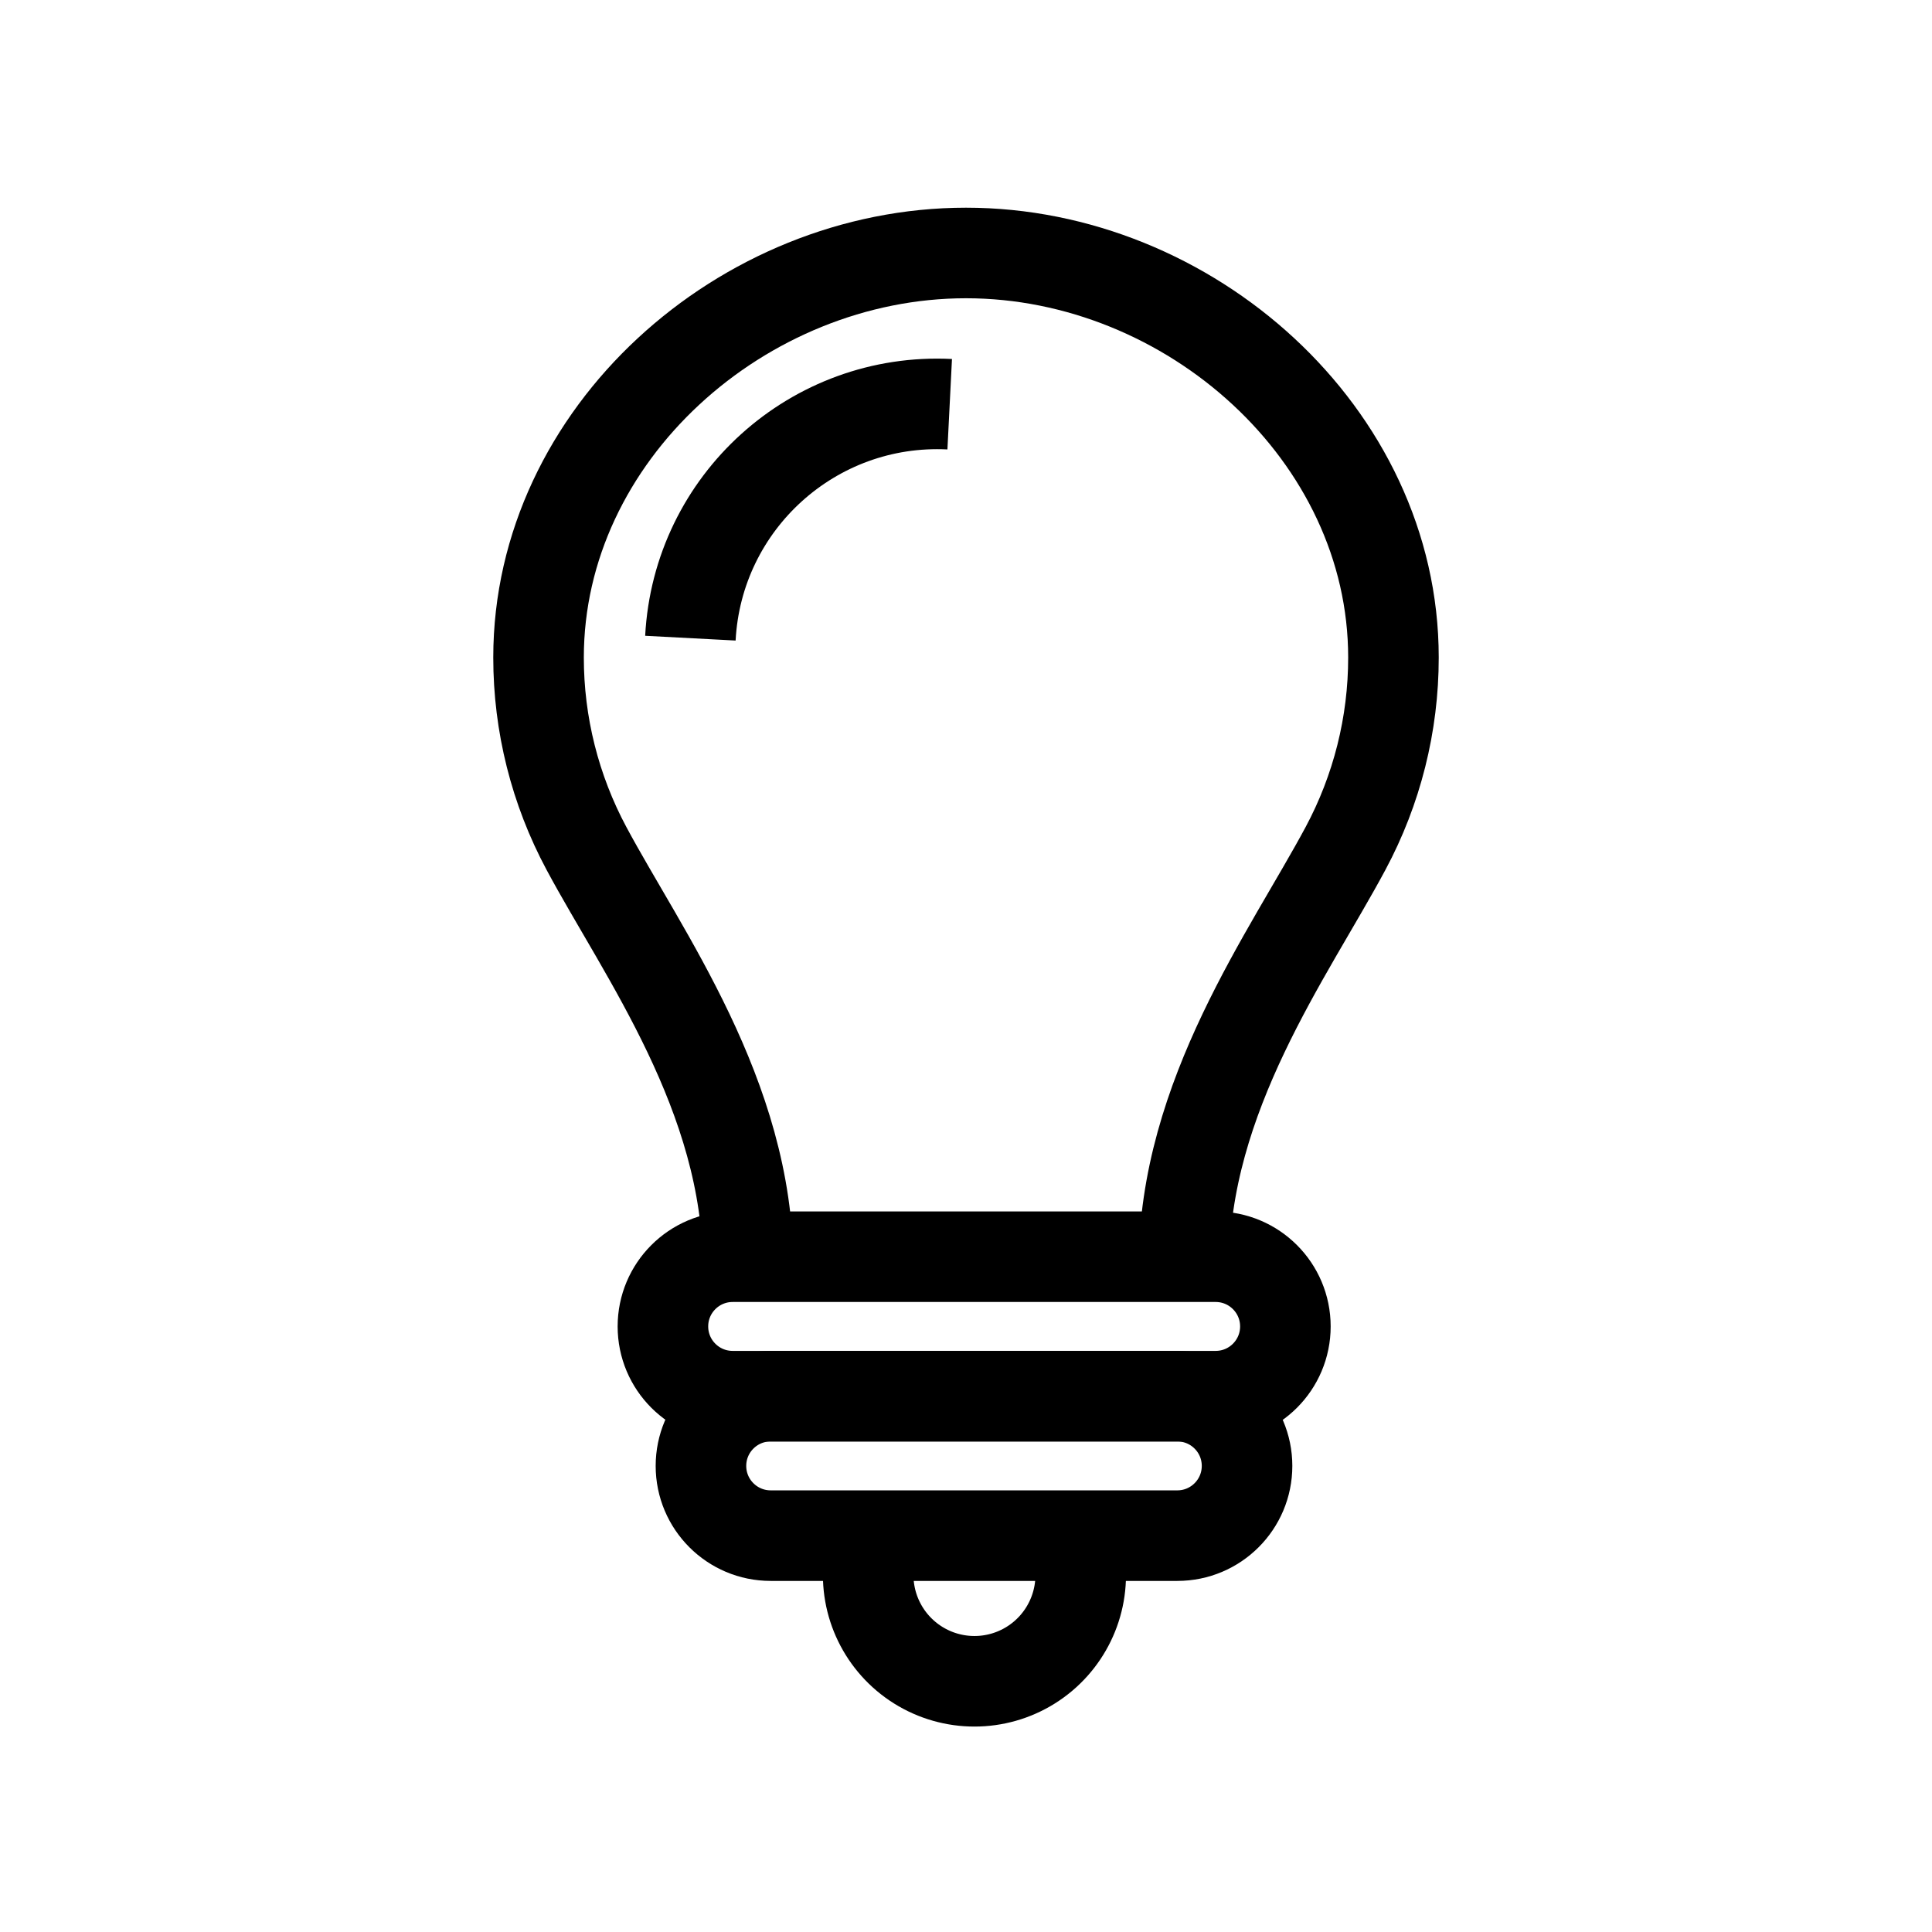
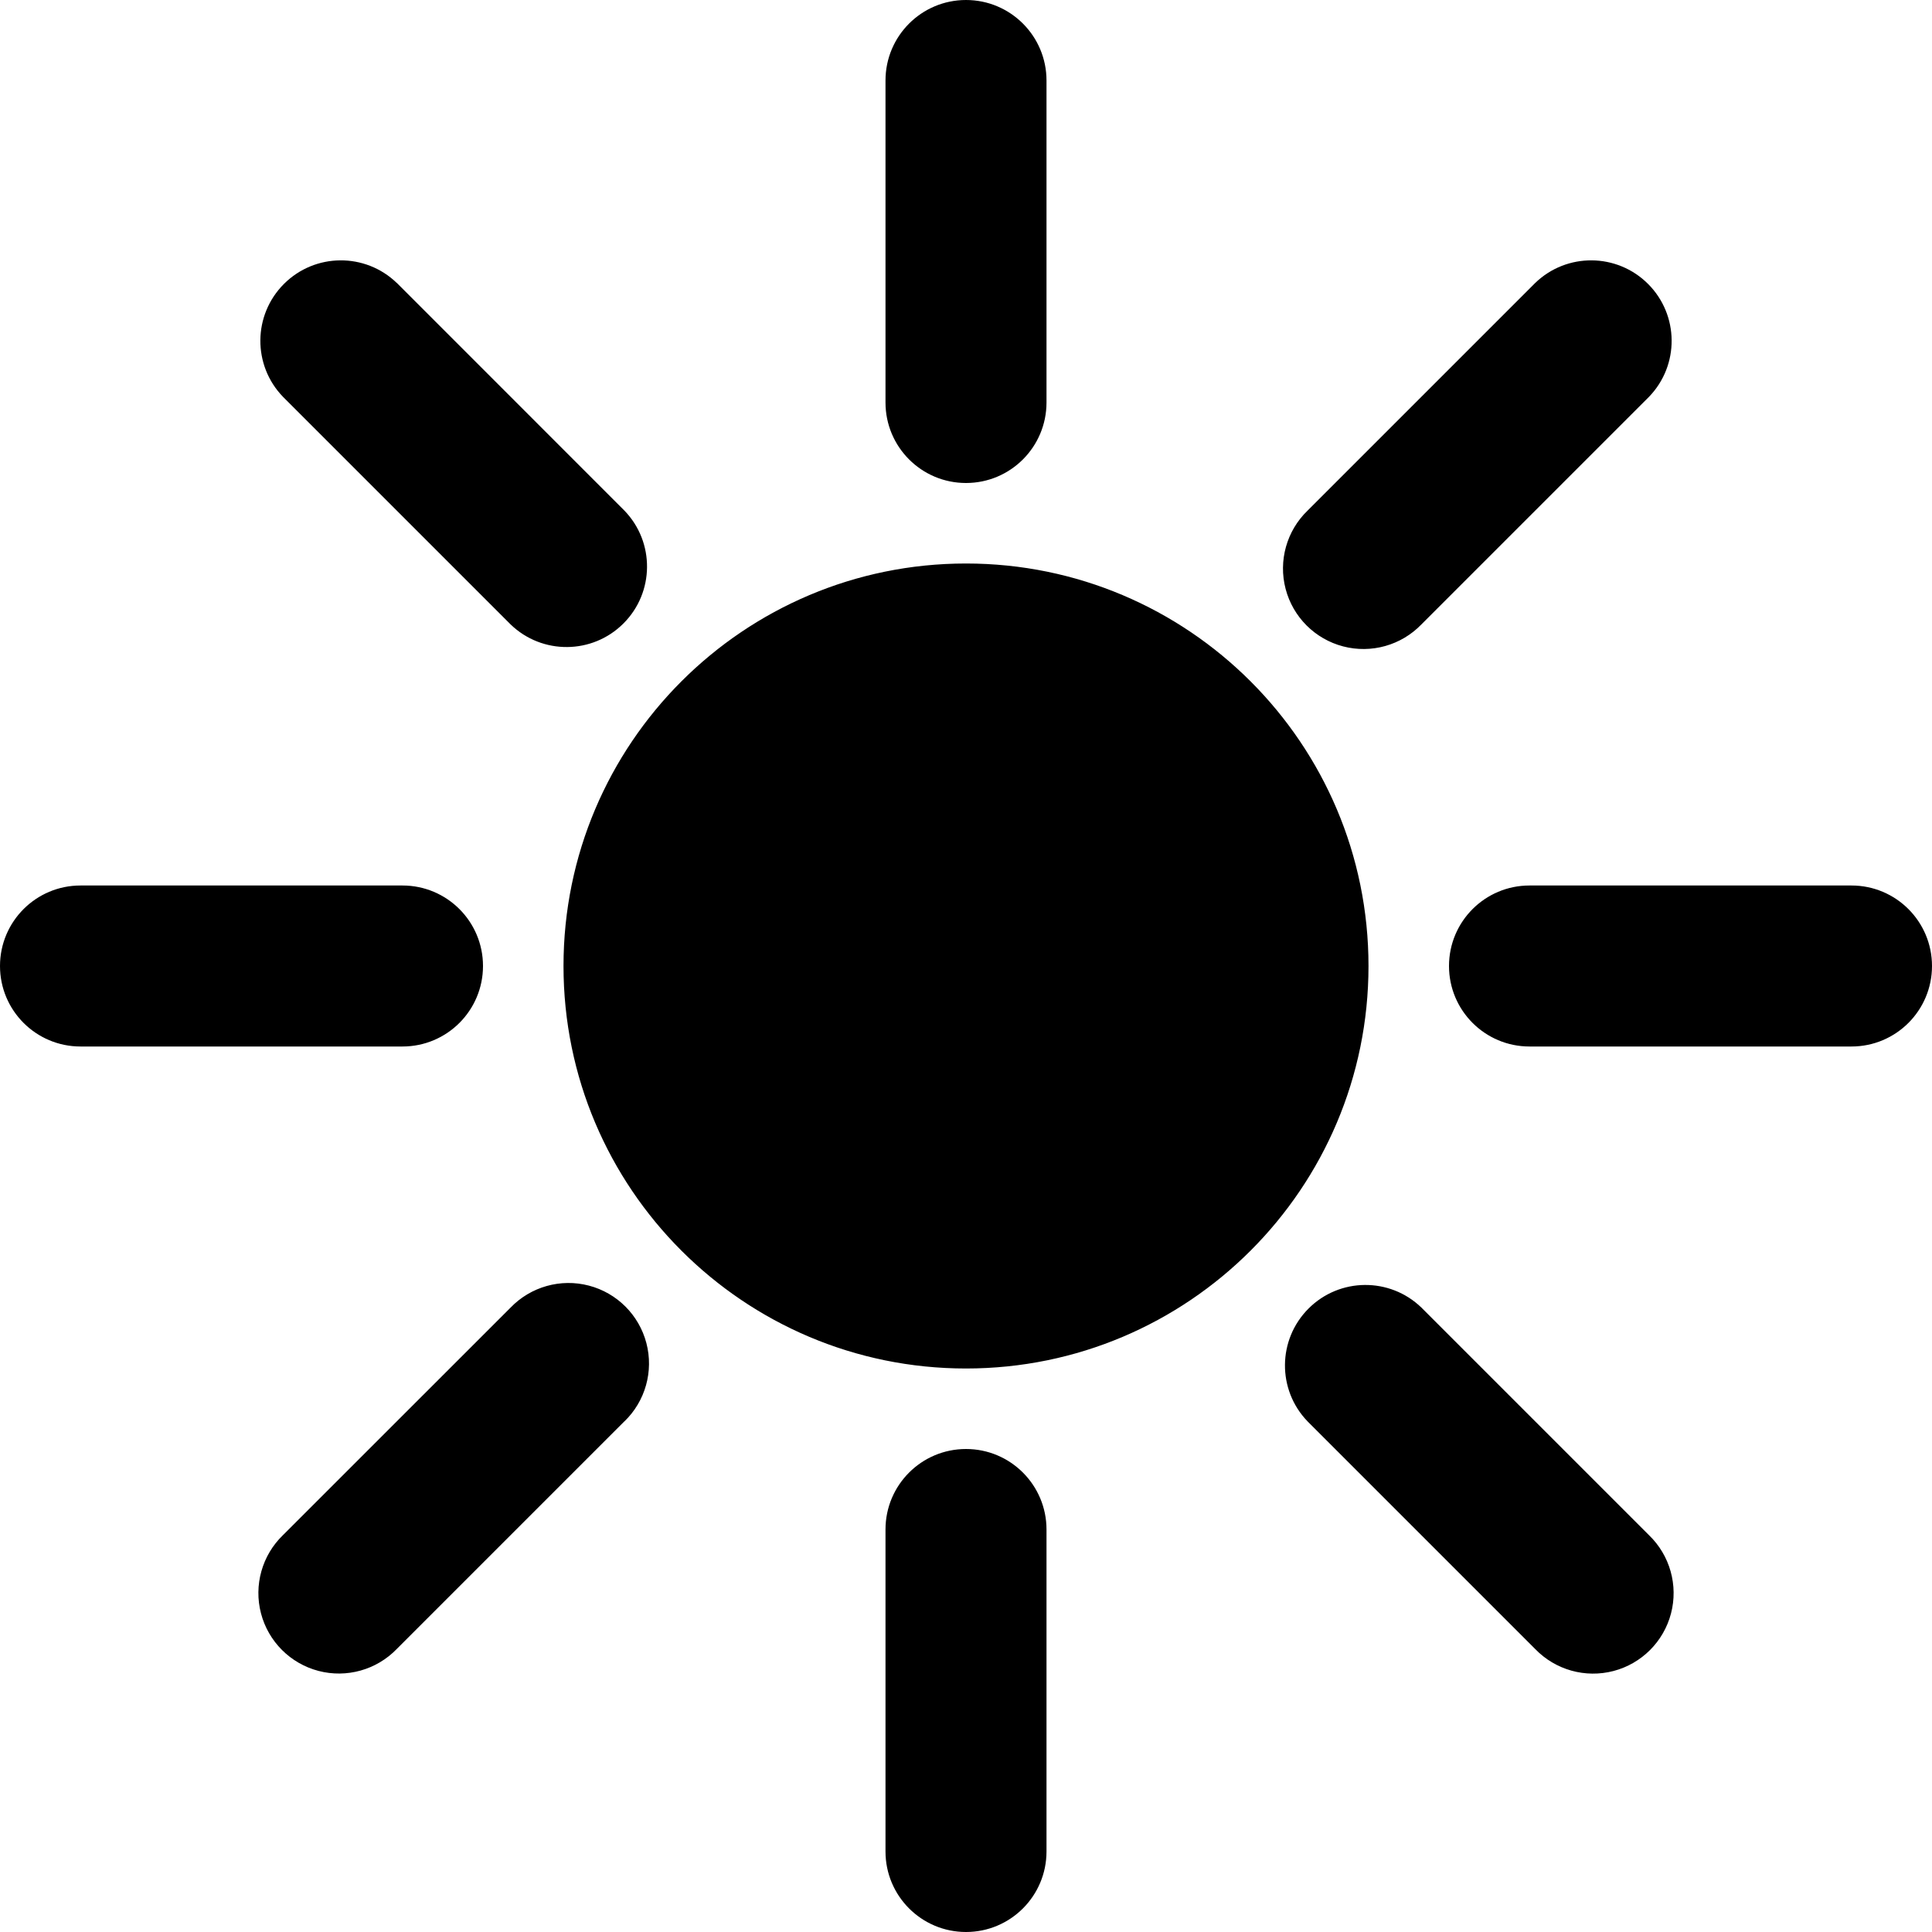
- <svg xmlns="http://www.w3.org/2000/svg" viewBox="0 0 64 64" stroke-width="3" stroke="#000" fill="none">
-   <path d="M24.78 41.94c0-5.63-3.48-10.34-5.35-13.83a13.38 13.38 0 0 1-1.59-6.33c0-7.4 6.76-13.4 14.16-13.4m7.22 33.56c0-5.63 3.48-10.34 5.35-13.83a13.38 13.38 0 0 0 1.59-6.33c0-7.4-6.76-13.4-14.16-13.4m3.78 42.49v.93a3.52 3.52 0 1 1-7 0v-.93m-5.91-29.73a8.19 8.19 0 0 1 8.59-7.75" />
-   <rect x="21.96" y="41.63" width="20.62" height="4.62" rx="2.31" />
-   <rect x="23.22" y="46.25" width="18.09" height="4.62" rx="2.31" />
+ <svg xmlns="http://www.w3.org/2000/svg" viewBox="0 0 24 24">
+   <path d="M12 0a1 1 0 0 1 1 1v4a1 1 0 1 1-2 0V1a1 1 0 0 1 1-1zM4.929 3.515a1 1 0 0 0-1.414 1.414l2.828 2.828a1 1 0 0 0 1.414-1.414L4.93 3.515zM1 11a1 1 0 1 0 0 2h4a1 1 0 1 0 0-2H1zm17 1a1 1 0 0 1 1-1h4a1 1 0 1 1 0 2h-4a1 1 0 0 1-1-1zm-.343 4.243a1 1 0 0 0-1.414 1.414l2.828 2.828a1 1 0 1 0 1.414-1.414l-2.828-2.828zm-9.9 1.414a1 1 0 1 0-1.414-1.414L3.515 19.07a1 1 0 1 0 1.414 1.414l2.828-2.828zM20.485 4.929a1 1 0 0 0-1.414-1.414l-2.828 2.828a1 1 0 1 0 1.414 1.414l2.828-2.828zM13 19a1 1 0 1 0-2 0v4a1 1 0 1 0 2 0v-4zM12 7a5 5 0 1 0 0 10 5 5 0 0 0 0-10z" />
</svg>
